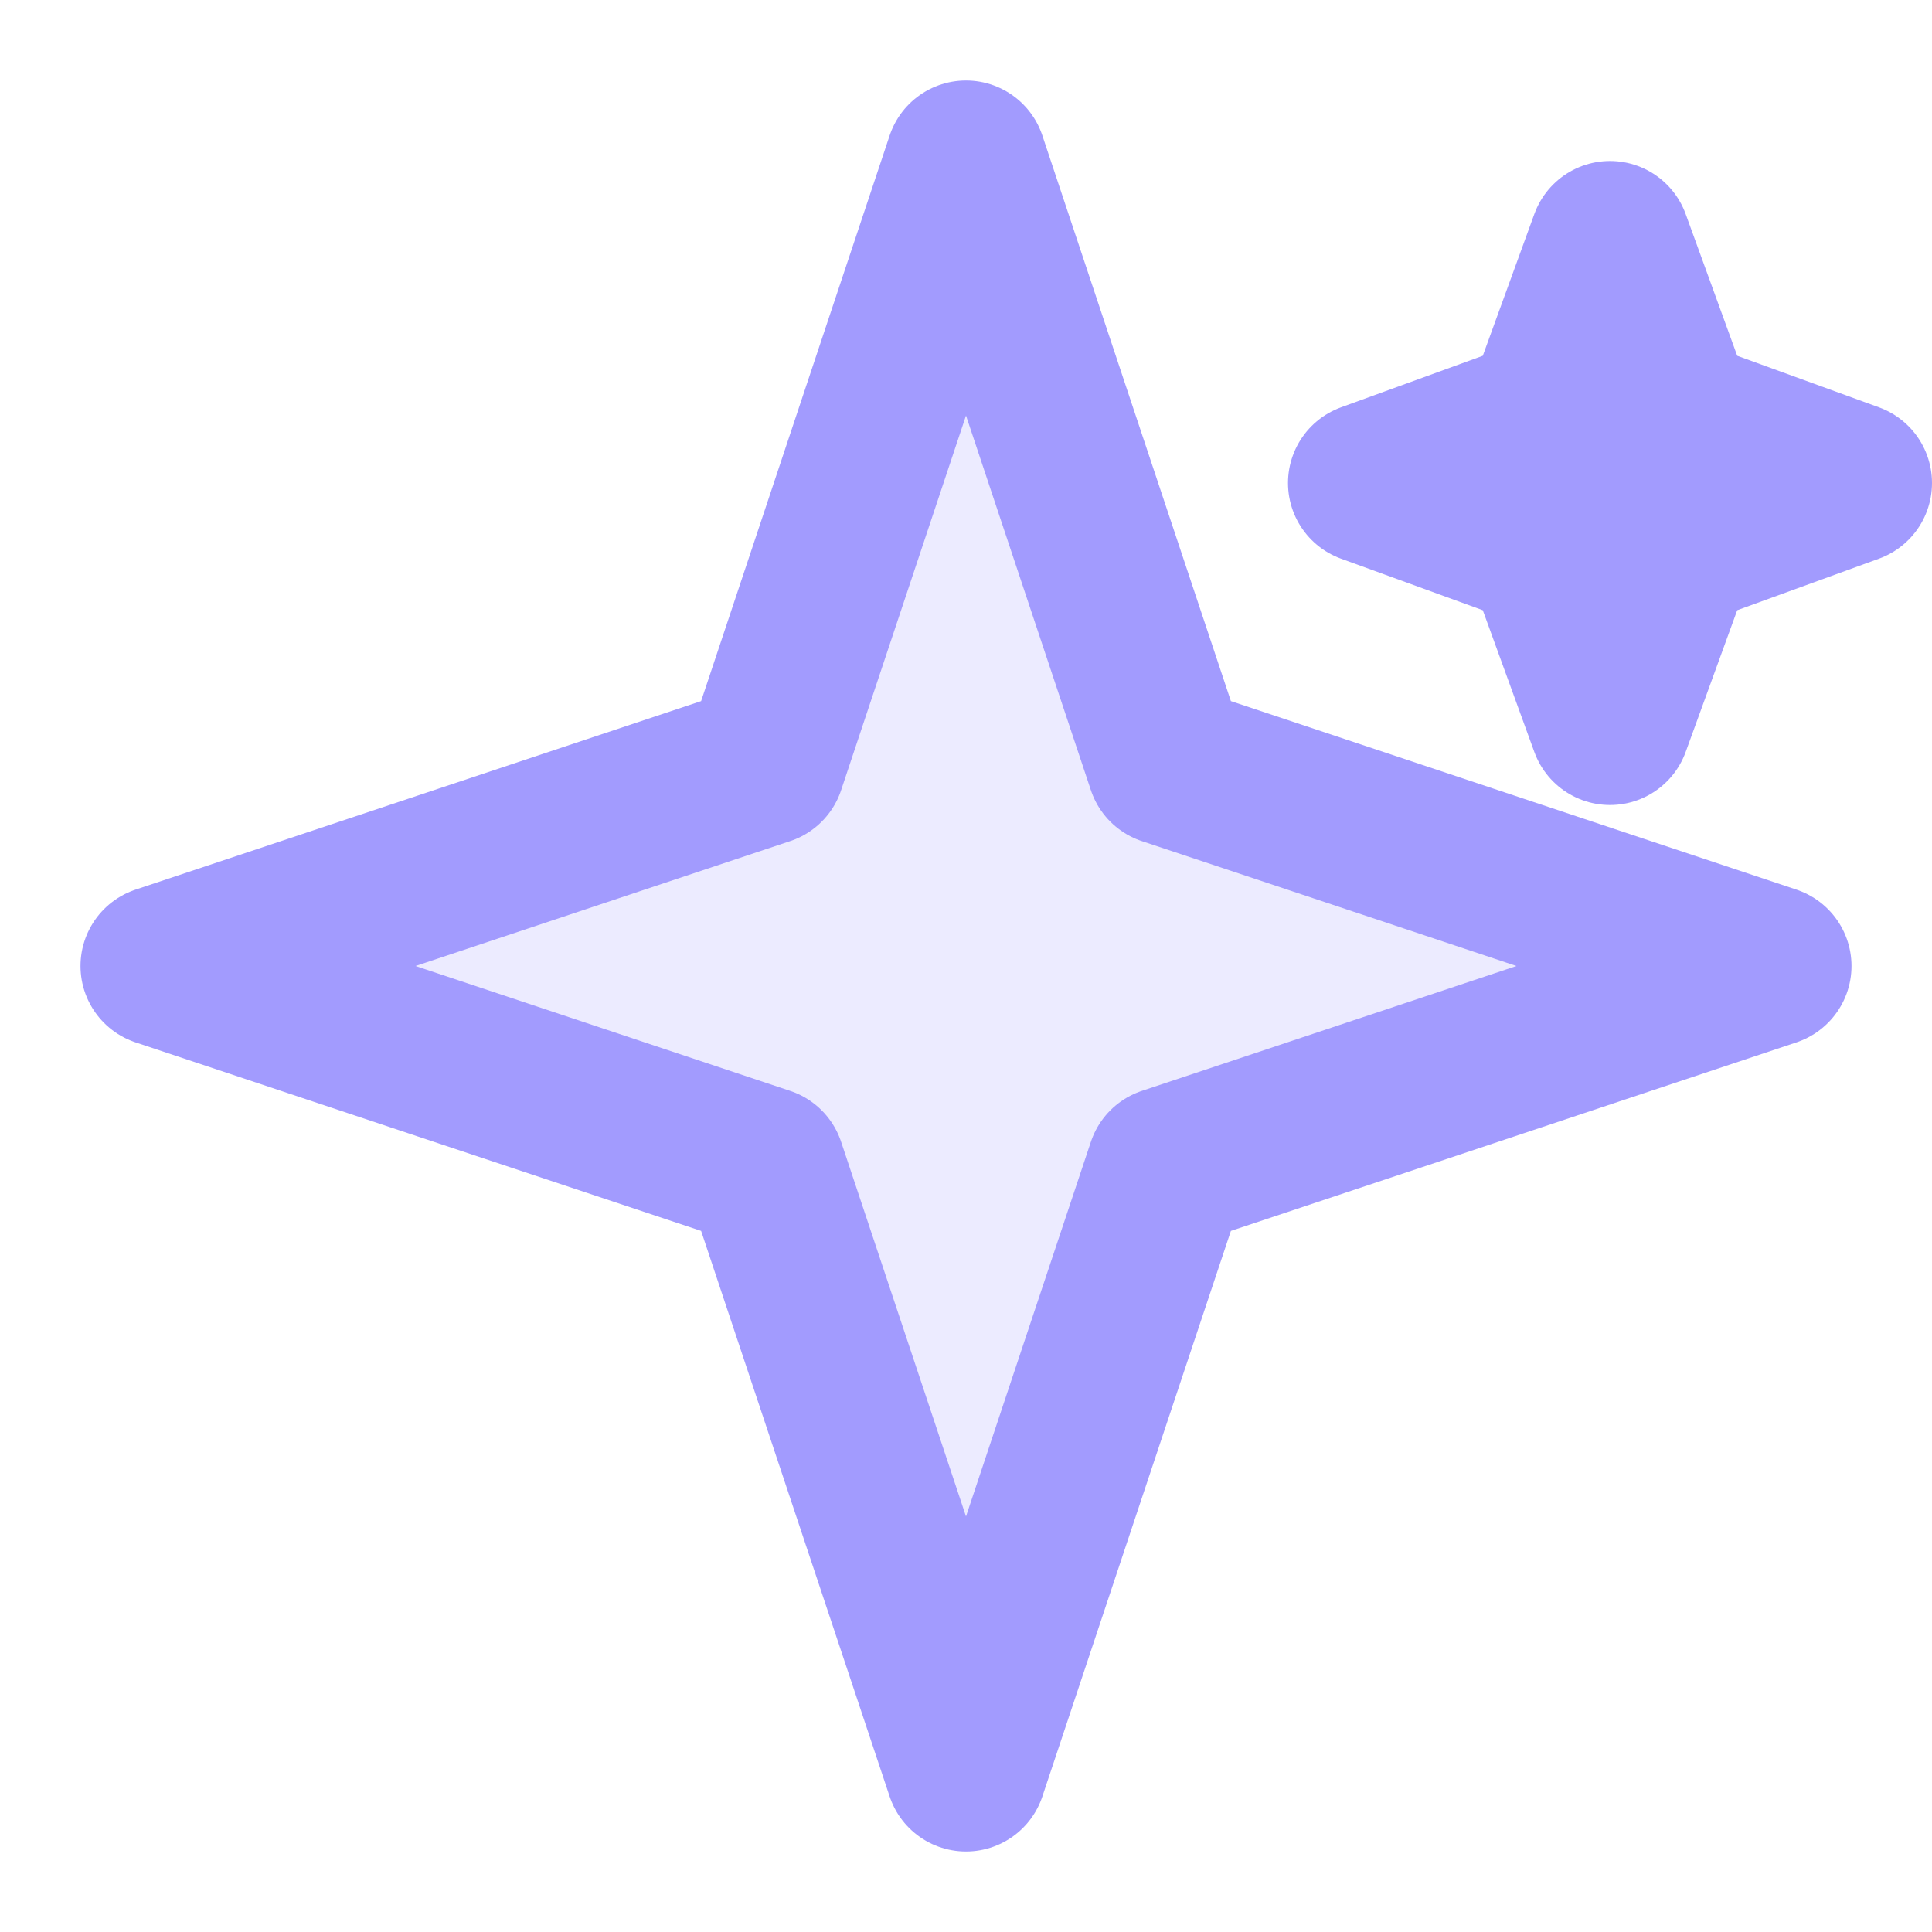
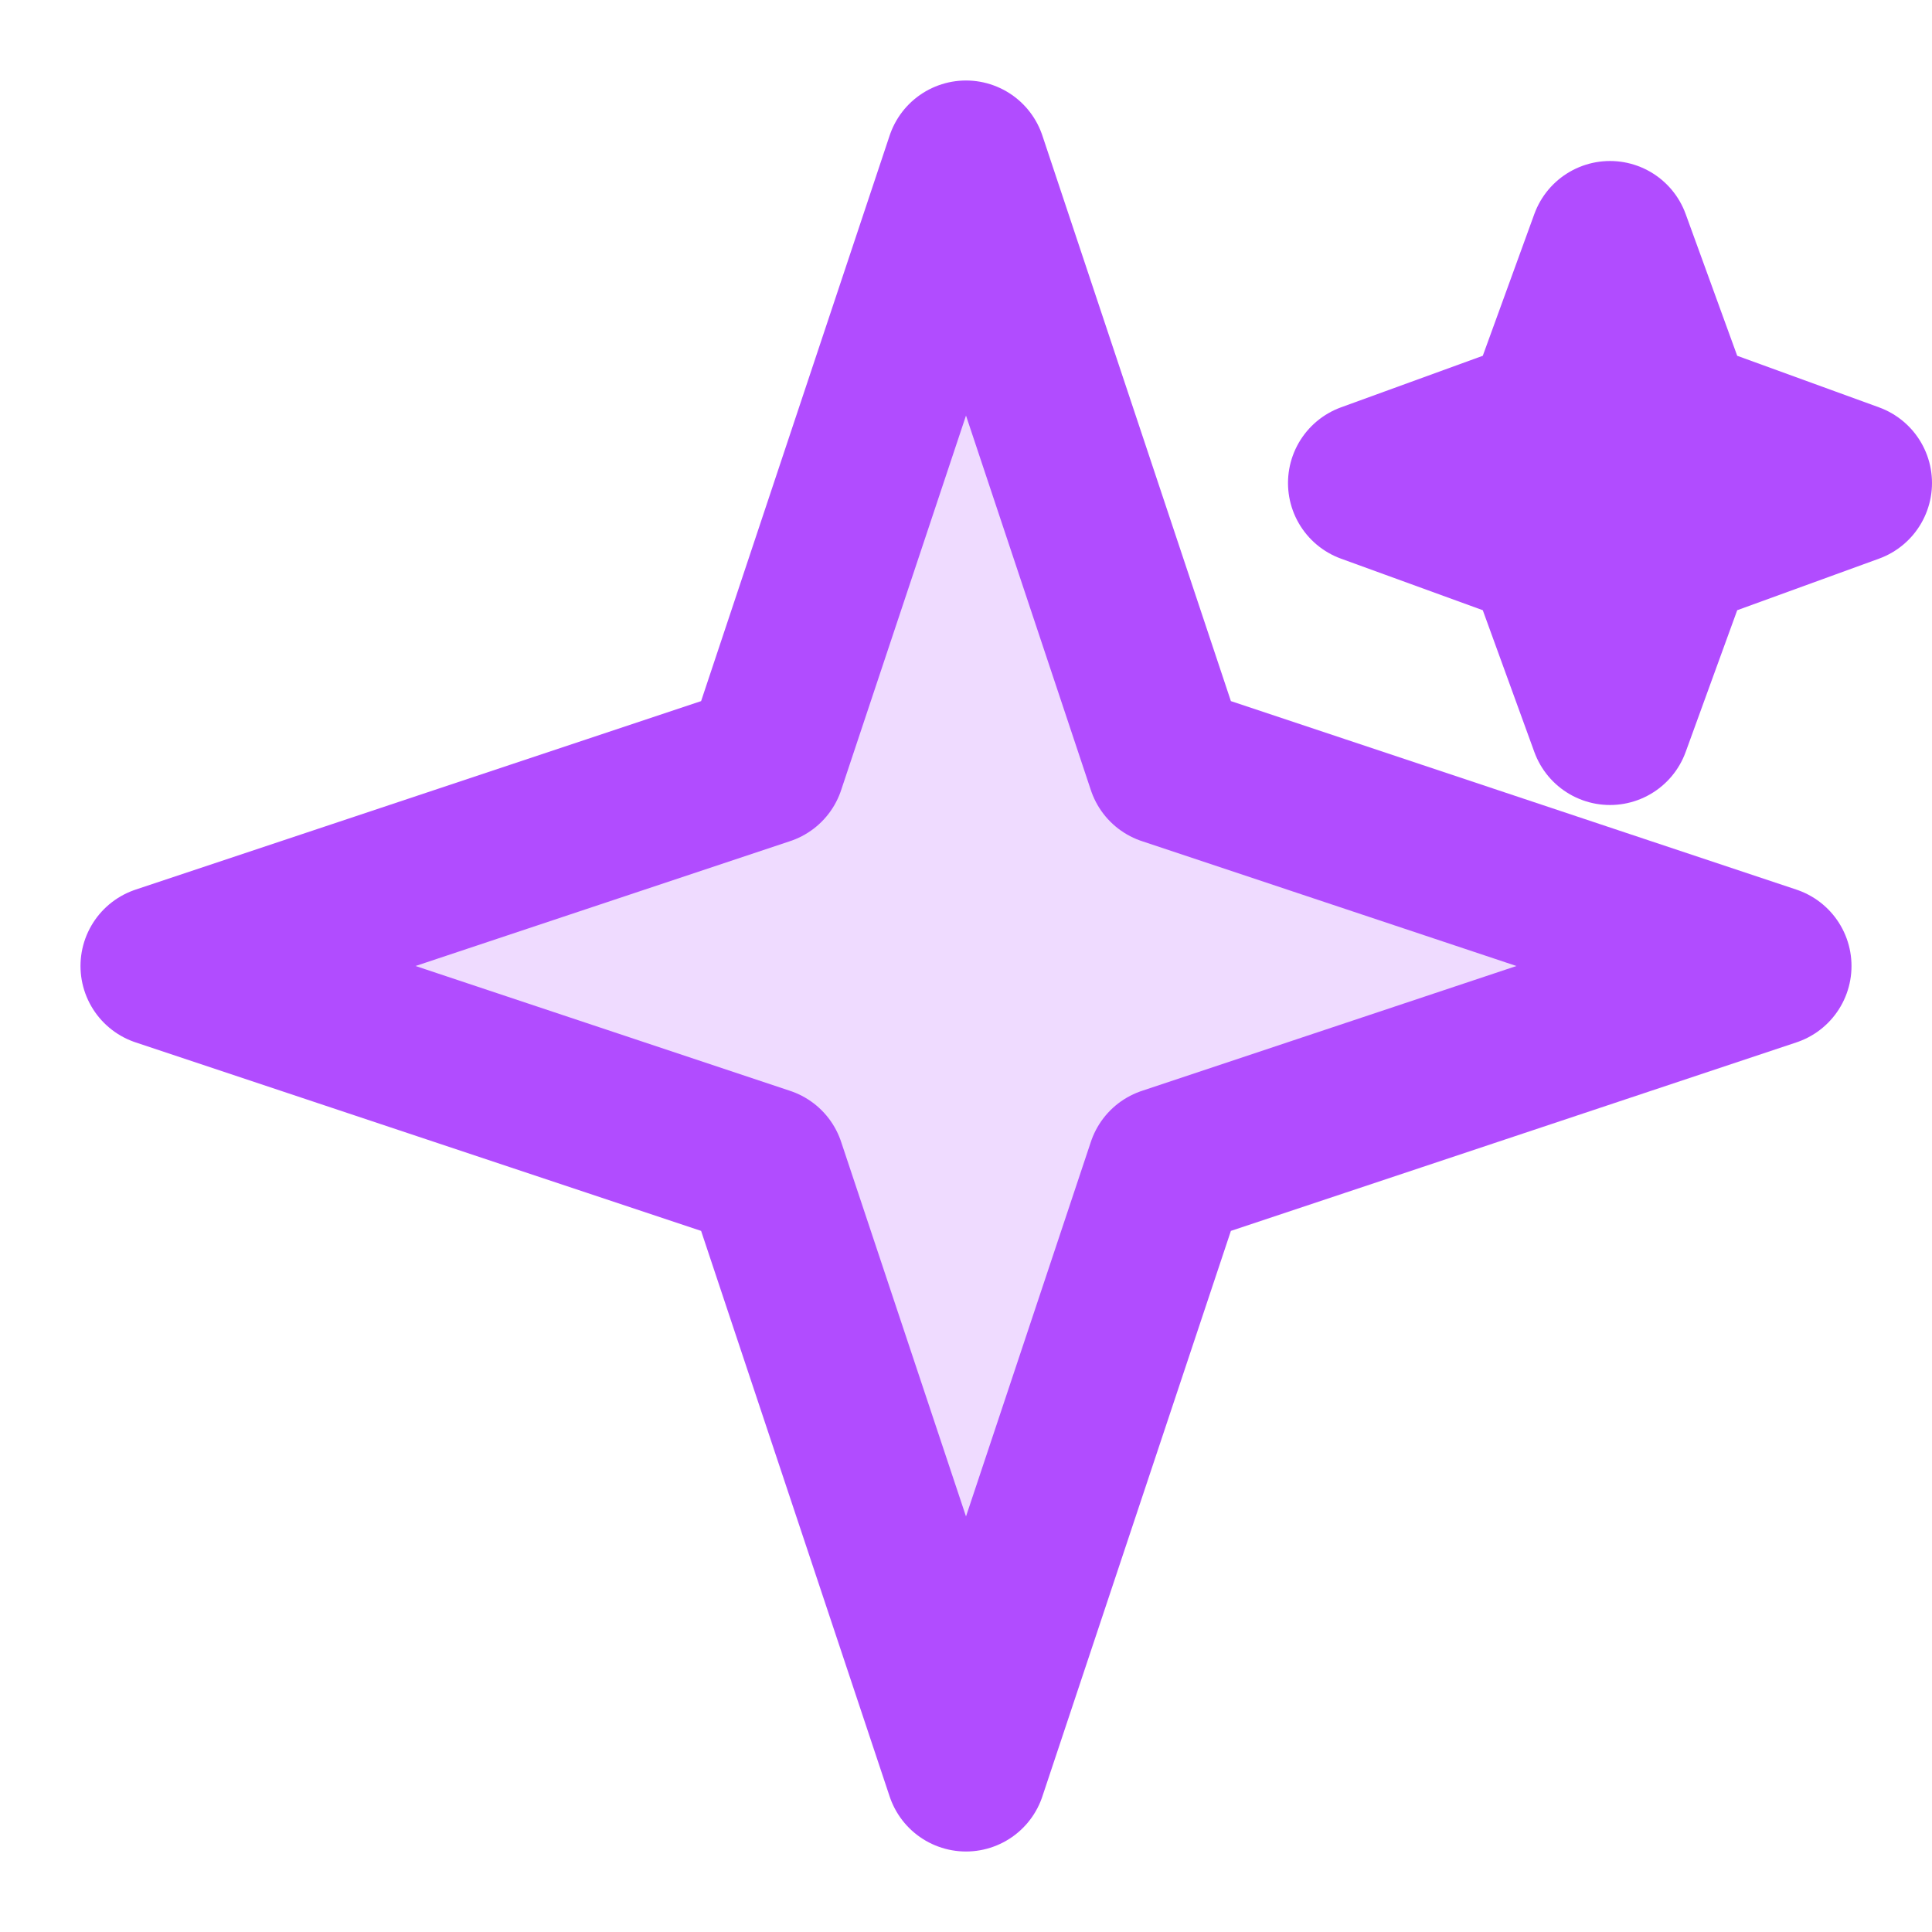
- <svg xmlns="http://www.w3.org/2000/svg" width="24" height="24" viewBox="0 0 24 24" fill="none" stroke="#a29bfe" stroke-width="2" stroke-linecap="round" stroke-linejoin="round">
-   <path d="M12 2L14.5 9.5L22 12L14.5 14.5L12 22L9.5 14.5L2 12L9.5 9.5L12 2z" fill="rgba(162, 155, 254, 0.2)" />
-   <path d="M20 3L20.8 5.2L23 6L20.8 6.8L20 9L19.2 6.8L17 6L19.2 5.2L20 3z" fill="#a29bfe" />
+ <svg xmlns="http://www.w3.org/2000/svg" width="24" height="24" viewBox="0 0 24 24" fill="none" stroke="#B14CFF" stroke-width="2" stroke-linecap="round" stroke-linejoin="round">
+   <path d="M12 2L14.5 9.5L22 12L14.5 14.5L12 22L9.5 14.5L2 12L9.5 9.5L12 2z" fill="rgba(177, 76, 255, 0.2)" />
+   <path d="M20 3L20.8 5.2L23 6L20.8 6.8L20 9L19.2 6.8L17 6L19.2 5.2L20 3z" fill="#B14CFF" />
</svg>
